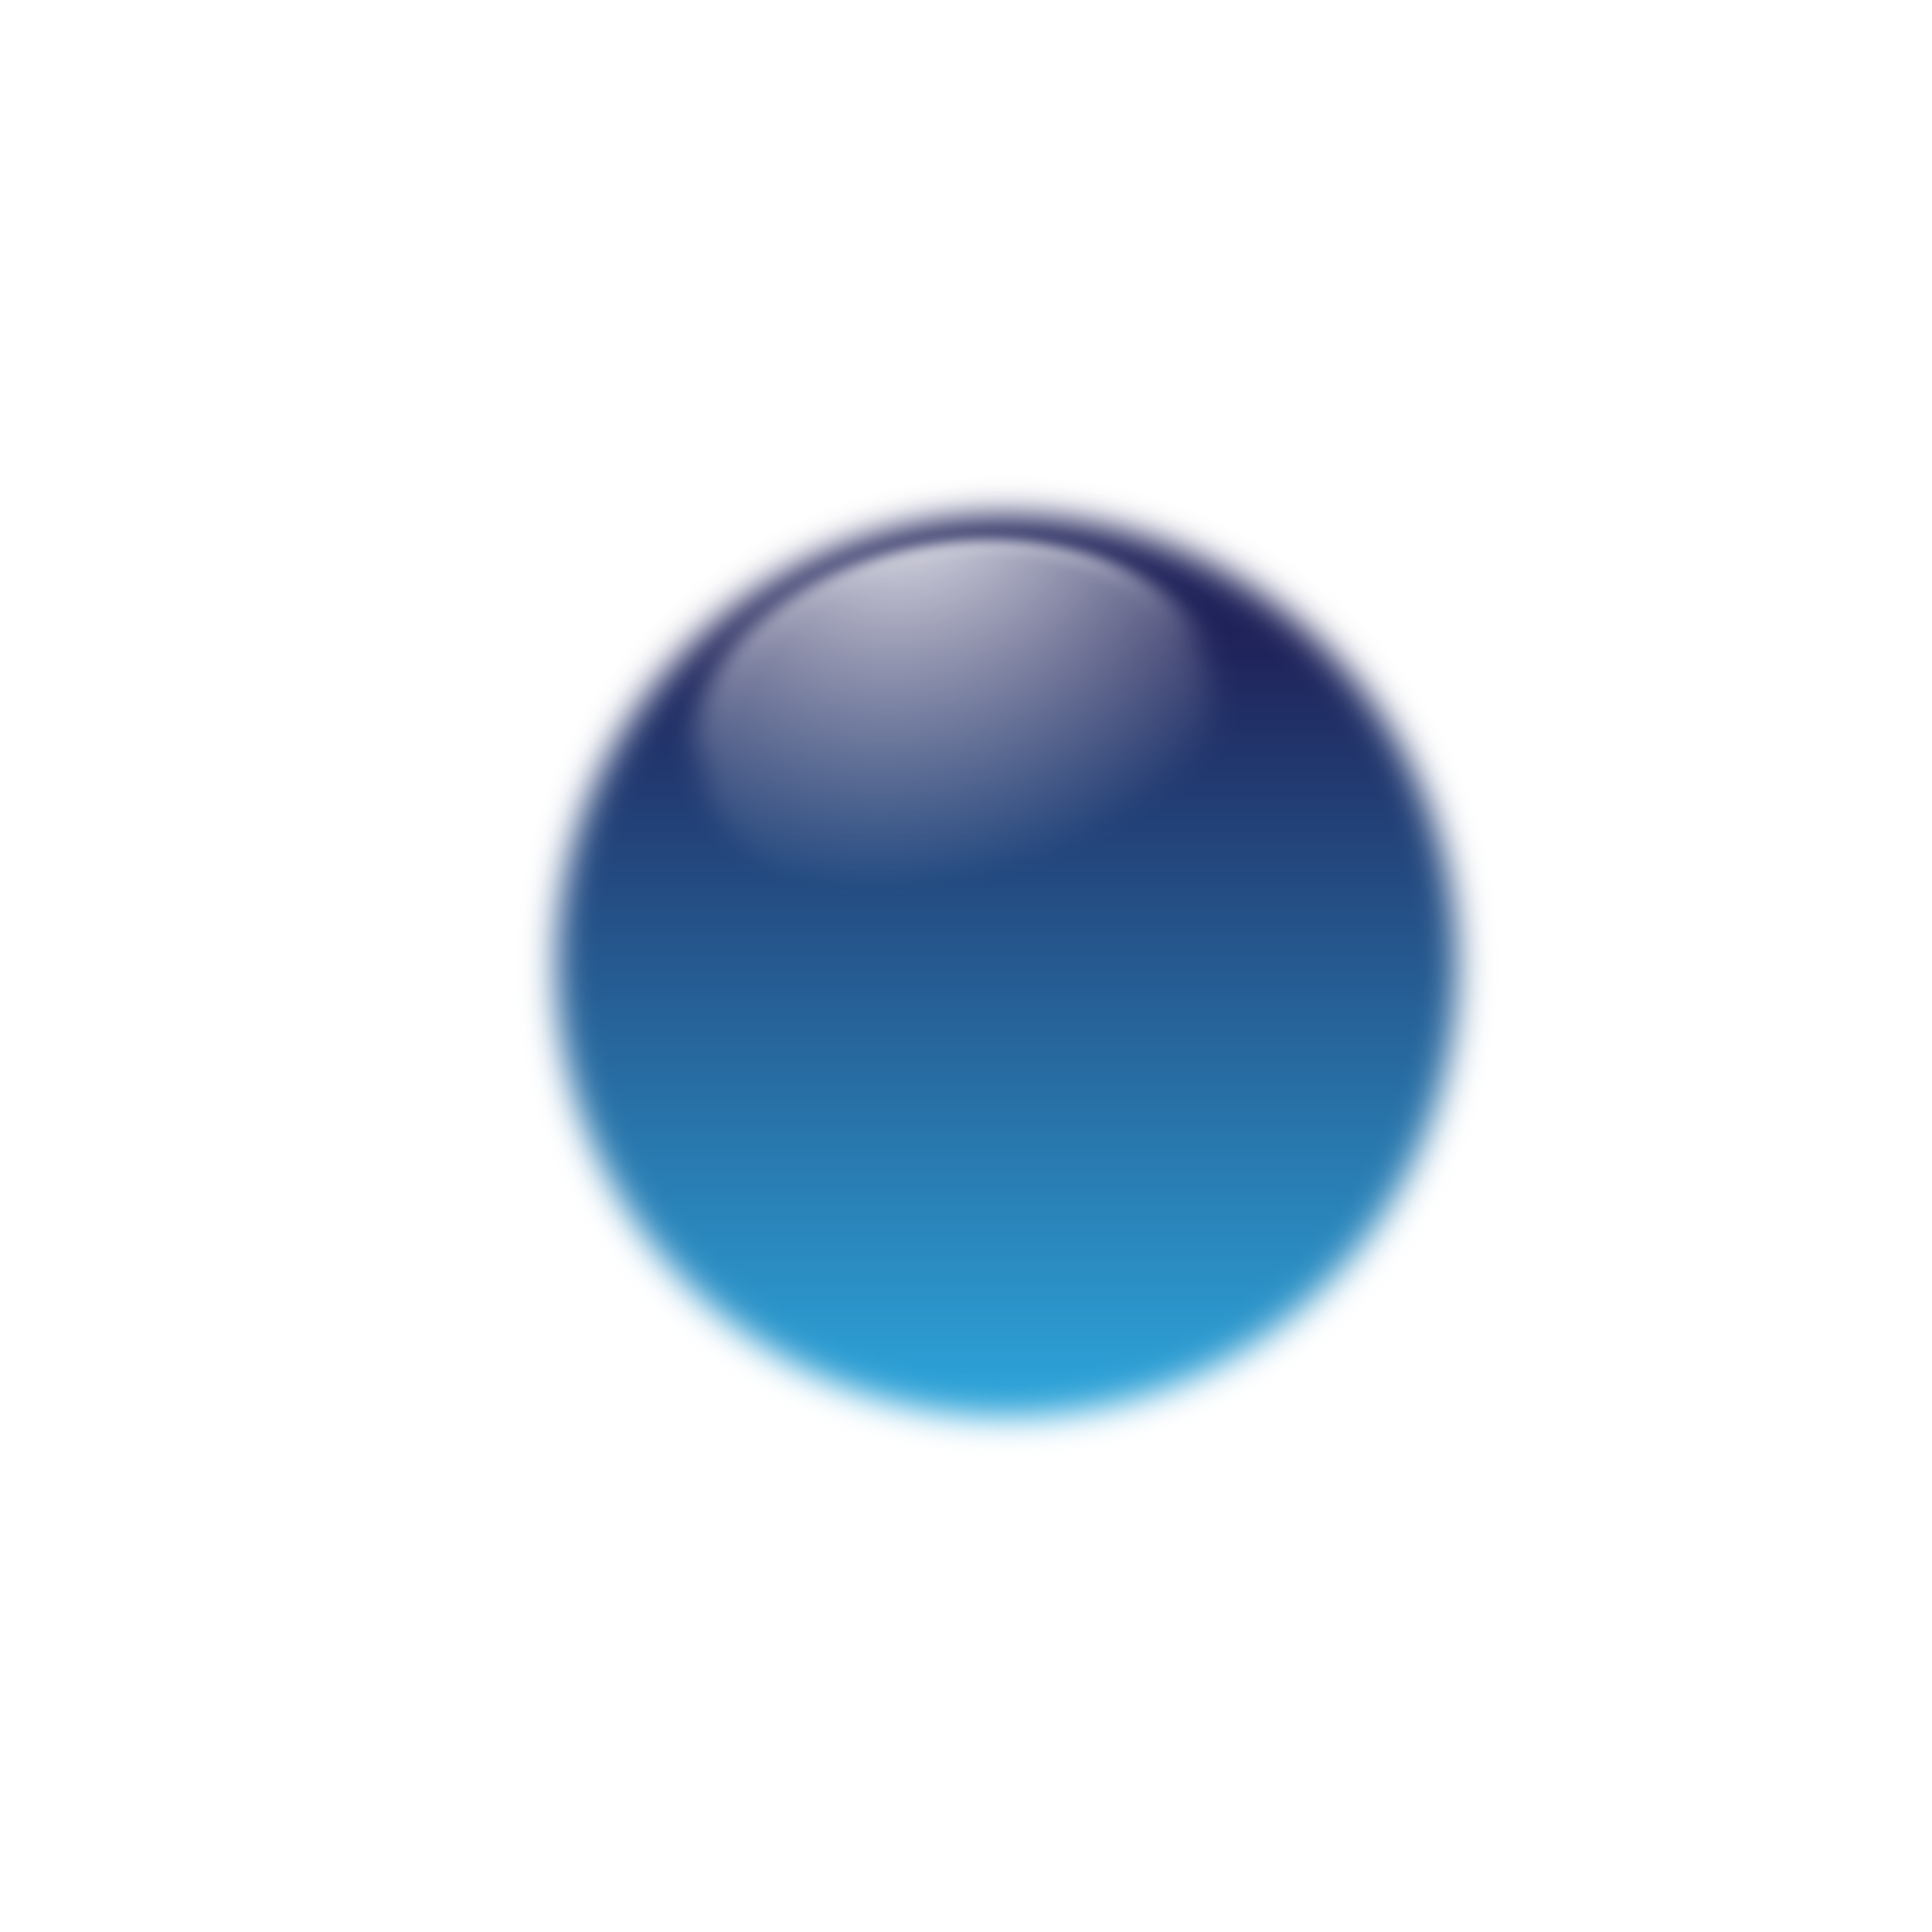
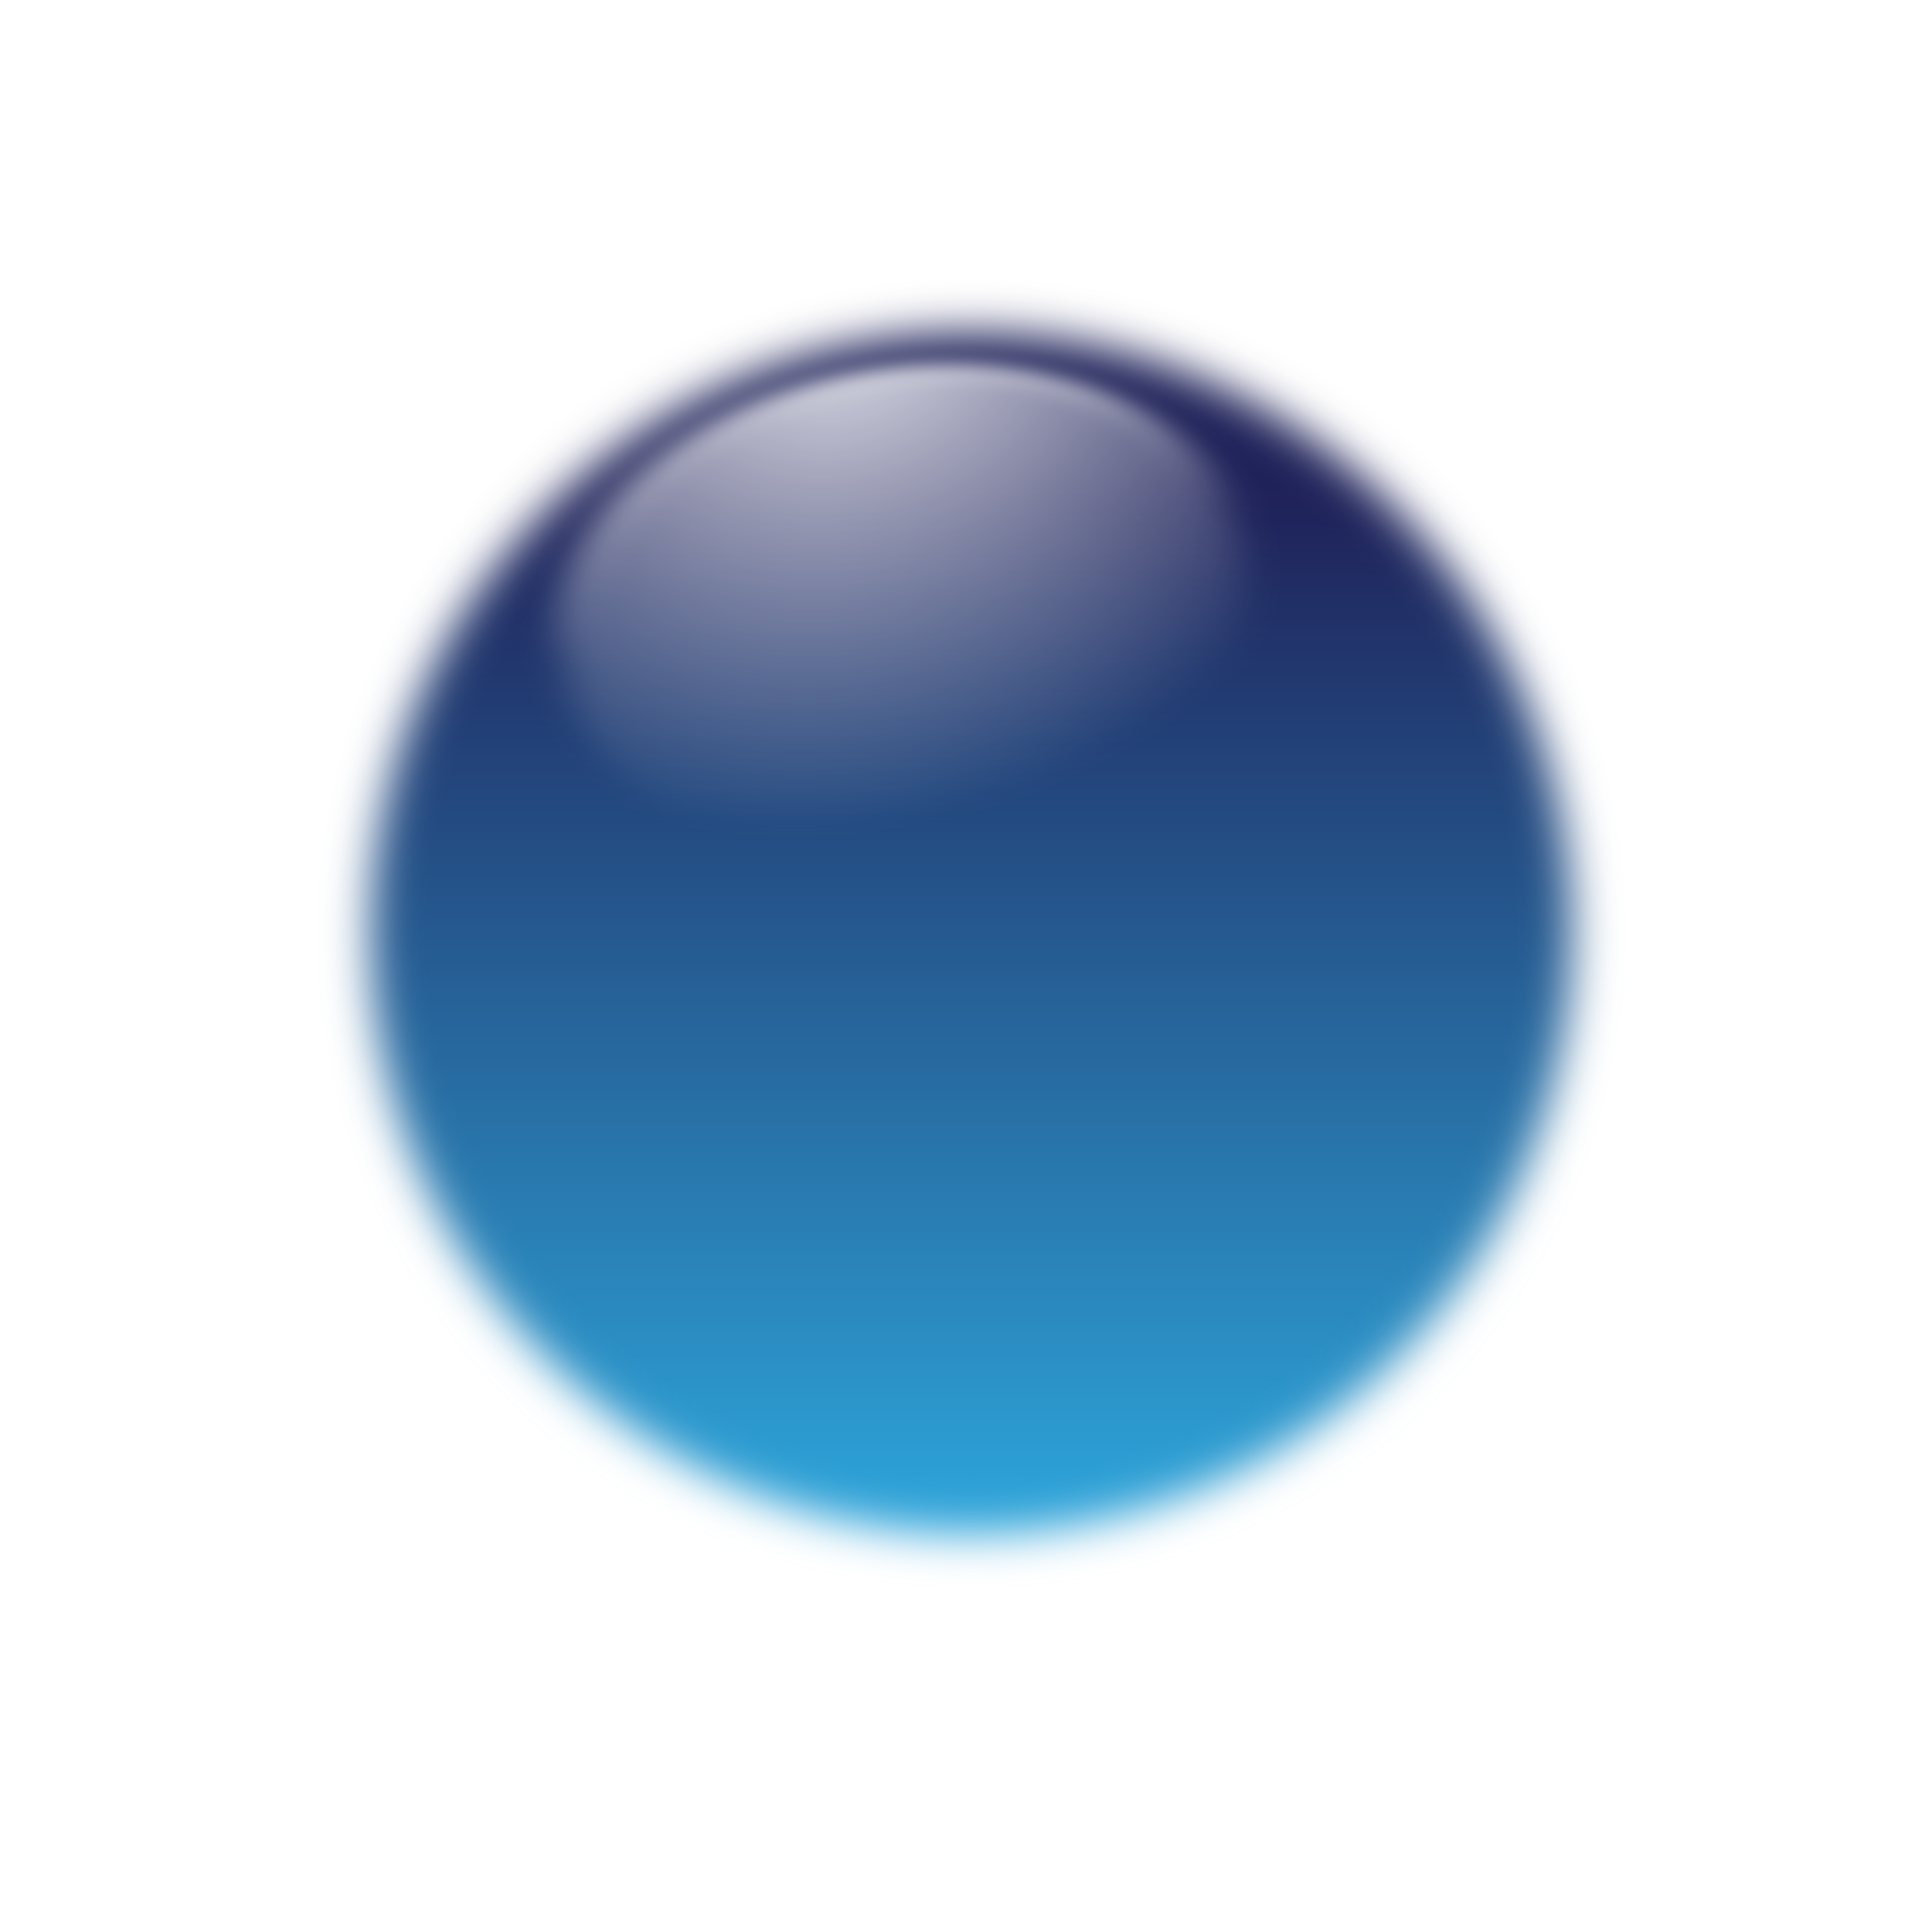
- <svg xmlns="http://www.w3.org/2000/svg" xmlns:xlink="http://www.w3.org/1999/xlink" width="24" height="24" viewBox="0 0 96 96" version="1">
-   <defs>
+ <svg xmlns="http://www.w3.org/2000/svg" xmlns:xlink="http://www.w3.org/1999/xlink" width="72" height="72" viewBox="0 0 72 72" version="1" id="svg2">
+   <defs id="defs4">
    <linearGradient id="c">
-       <stop offset="0" stop-color="#fff" />
-       <stop offset="1" stop-color="#fff" stop-opacity="0" />
+       <stop offset="0" stop-color="#fff" id="stop7" />
+       <stop offset="1" stop-color="#fff" stop-opacity="0" id="stop9" />
    </linearGradient>
    <linearGradient id="d">
-       <stop offset="0" stop-color="#fff" />
-       <stop offset="1" stop-color="#fff" stop-opacity="0" />
+       <stop offset="0" stop-color="#fff" id="stop12" />
+       <stop offset="1" stop-color="#fff" stop-opacity="0" id="stop14" />
    </linearGradient>
    <linearGradient id="b">
-       <stop offset="0" stop-color="#fff" stop-opacity=".875" />
-       <stop offset="1" stop-color="#fff" stop-opacity="0" />
+       <stop offset="0" stop-color="#fff" stop-opacity=".875" id="stop17" />
+       <stop offset="1" stop-color="#fff" stop-opacity="0" id="stop19" />
    </linearGradient>
    <linearGradient id="a">
-       <stop offset="0" stop-color="#1f2259" />
-       <stop offset="1" stop-color="#2fb5ea" />
+       <stop offset="0" stop-color="#1f2259" id="stop22" />
+       <stop offset="1" stop-color="#2fb5ea" id="stop24" />
    </linearGradient>
    <filter id="i" color-interpolation-filters="sRGB">
-       <feGaussianBlur stdDeviation="1.466" />
+       <feGaussianBlur stdDeviation="1.466" id="feGaussianBlur27" />
    </filter>
-     <filter x="-.101" width="1.202" y="-.138" height="1.276" id="k" color-interpolation-filters="sRGB">
-       <feGaussianBlur stdDeviation="3.411" />
+     <filter x="-0.101" width="1.202" y="-0.138" height="1.276" id="k" color-interpolation-filters="sRGB">
+       <feGaussianBlur stdDeviation="3.411" id="feGaussianBlur30" />
    </filter>
    <filter id="f" color-interpolation-filters="sRGB">
-       <feGaussianBlur stdDeviation=".842" />
+       <feGaussianBlur stdDeviation=".842" id="feGaussianBlur33" />
    </filter>
    <linearGradient xlink:href="#a" id="e" gradientUnits="userSpaceOnUse" x1="194.689" y1="31.854" x2="194.689" y2="74.712" />
-     <radialGradient xlink:href="#b" id="g" gradientUnits="userSpaceOnUse" gradientTransform="matrix(.162 2.107 -1.691 .263 228.263 -371.43)" cx="180.725" cy="38.594" fx="180.725" fy="38.594" r="28.884" />
+     <radialGradient xlink:href="#b" id="g" gradientUnits="userSpaceOnUse" gradientTransform="matrix(0.162,2.107,-1.691,0.263,228.263,-371.43)" cx="180.725" cy="38.594" fx="180.725" fy="38.594" r="28.884" />
    <linearGradient xlink:href="#c" id="h" gradientUnits="userSpaceOnUse" x1="181.996" y1="36.387" x2="183.279" y2="53.875" />
-     <radialGradient xlink:href="#d" id="j" gradientUnits="userSpaceOnUse" gradientTransform="matrix(-1.018 0 0 -1.182 391.624 74.389)" cx="194.079" cy="26.293" fx="194.079" fy="26.293" r="28.884" />
+     <radialGradient xlink:href="#d" id="j" gradientUnits="userSpaceOnUse" gradientTransform="matrix(-1.018,0,0,-1.182,391.624,74.389)" cx="194.079" cy="26.293" fx="194.079" fy="26.293" r="28.884" />
+     <linearGradient xlink:href="#a" id="linearGradient3889" gradientUnits="userSpaceOnUse" x1="194.689" y1="31.854" x2="194.689" y2="74.712" />
+     <radialGradient xlink:href="#b" id="radialGradient3891" gradientUnits="userSpaceOnUse" gradientTransform="matrix(0.162,2.107,-1.691,0.263,228.263,-371.43)" cx="180.725" cy="38.594" fx="180.725" fy="38.594" r="28.884" />
+     <linearGradient xlink:href="#c" id="linearGradient3893" gradientUnits="userSpaceOnUse" x1="181.996" y1="36.387" x2="183.279" y2="53.875" />
+     <radialGradient xlink:href="#d" id="radialGradient3895" gradientUnits="userSpaceOnUse" gradientTransform="matrix(-1.018,0,0,-1.182,391.624,74.389)" cx="194.079" cy="26.293" fx="194.079" fy="26.293" r="28.884" />
  </defs>
-   <path d="M72.427 48.012c0 12.363-10.022 22.385-22.385 22.385-12.363 0-22.385-10.022-22.385-22.385 0-12.363 10.022-22.385 22.385-22.385 12.363 0 22.385 10.022 22.385 22.385z" fill="url(#e)" filter="url(#f)" />
-   <path transform="matrix(.436 -.078 .055 .307 -39.974 33.867)" d="M222.448 56.486c0 15.952-12.932 28.884-28.884 28.884s-28.884-12.932-28.884-28.884 12.932-28.884 28.884-28.884 28.884 12.932 28.884 28.884z" fill="url(#g)" stroke="url(#h)" stroke-width=".815" filter="url(#i)" />
-   <path d="M38.99 63.519c-2.712-6.174 1.931-14.179 10.37-17.879 8.439-3.701 17.478-1.697 20.19 4.477 2.712 6.174-1.931 14.179-10.37 17.879-8.439 3.701-17.478 1.697-20.19-4.477z" fill="url(#j)" filter="url(#k)" />
+   <g id="g3884" transform="translate(-13.8431,-13.23017)">
+     <path id="path39" d="m 72.427,48.012 c 0,12.363 -10.022,22.385 -22.385,22.385 -12.363,0 -22.385,-10.022 -22.385,-22.385 0,-12.363 10.022,-22.385 22.385,-22.385 12.363,0 22.385,10.022 22.385,22.385 z" style="fill:url(#linearGradient3889);filter:url(#f)" />
+     <path id="path41" d="m 222.448,56.486 c 0,15.952 -12.932,28.884 -28.884,28.884 -15.952,0 -28.884,-12.932 -28.884,-28.884 0,-15.952 12.932,-28.884 28.884,-28.884 15.952,0 28.884,12.932 28.884,28.884 z" transform="matrix(0.436,-0.078,0.055,0.307,-39.974,33.867)" style="fill:url(#radialGradient3891);stroke:url(#linearGradient3893);stroke-width:0.815;filter:url(#i)" />
+     <path id="path43" d="M 38.99,63.519 C 36.278,57.345 40.921,49.34 49.36,45.64 c 8.439,-3.701 17.478,-1.697 20.19,4.477 2.712,6.174 -1.931,14.179 -10.37,17.879 -8.439,3.701 -17.478,1.697 -20.19,-4.477 z" style="fill:url(#radialGradient3895);filter:url(#k)" />
+   </g>
</svg>
